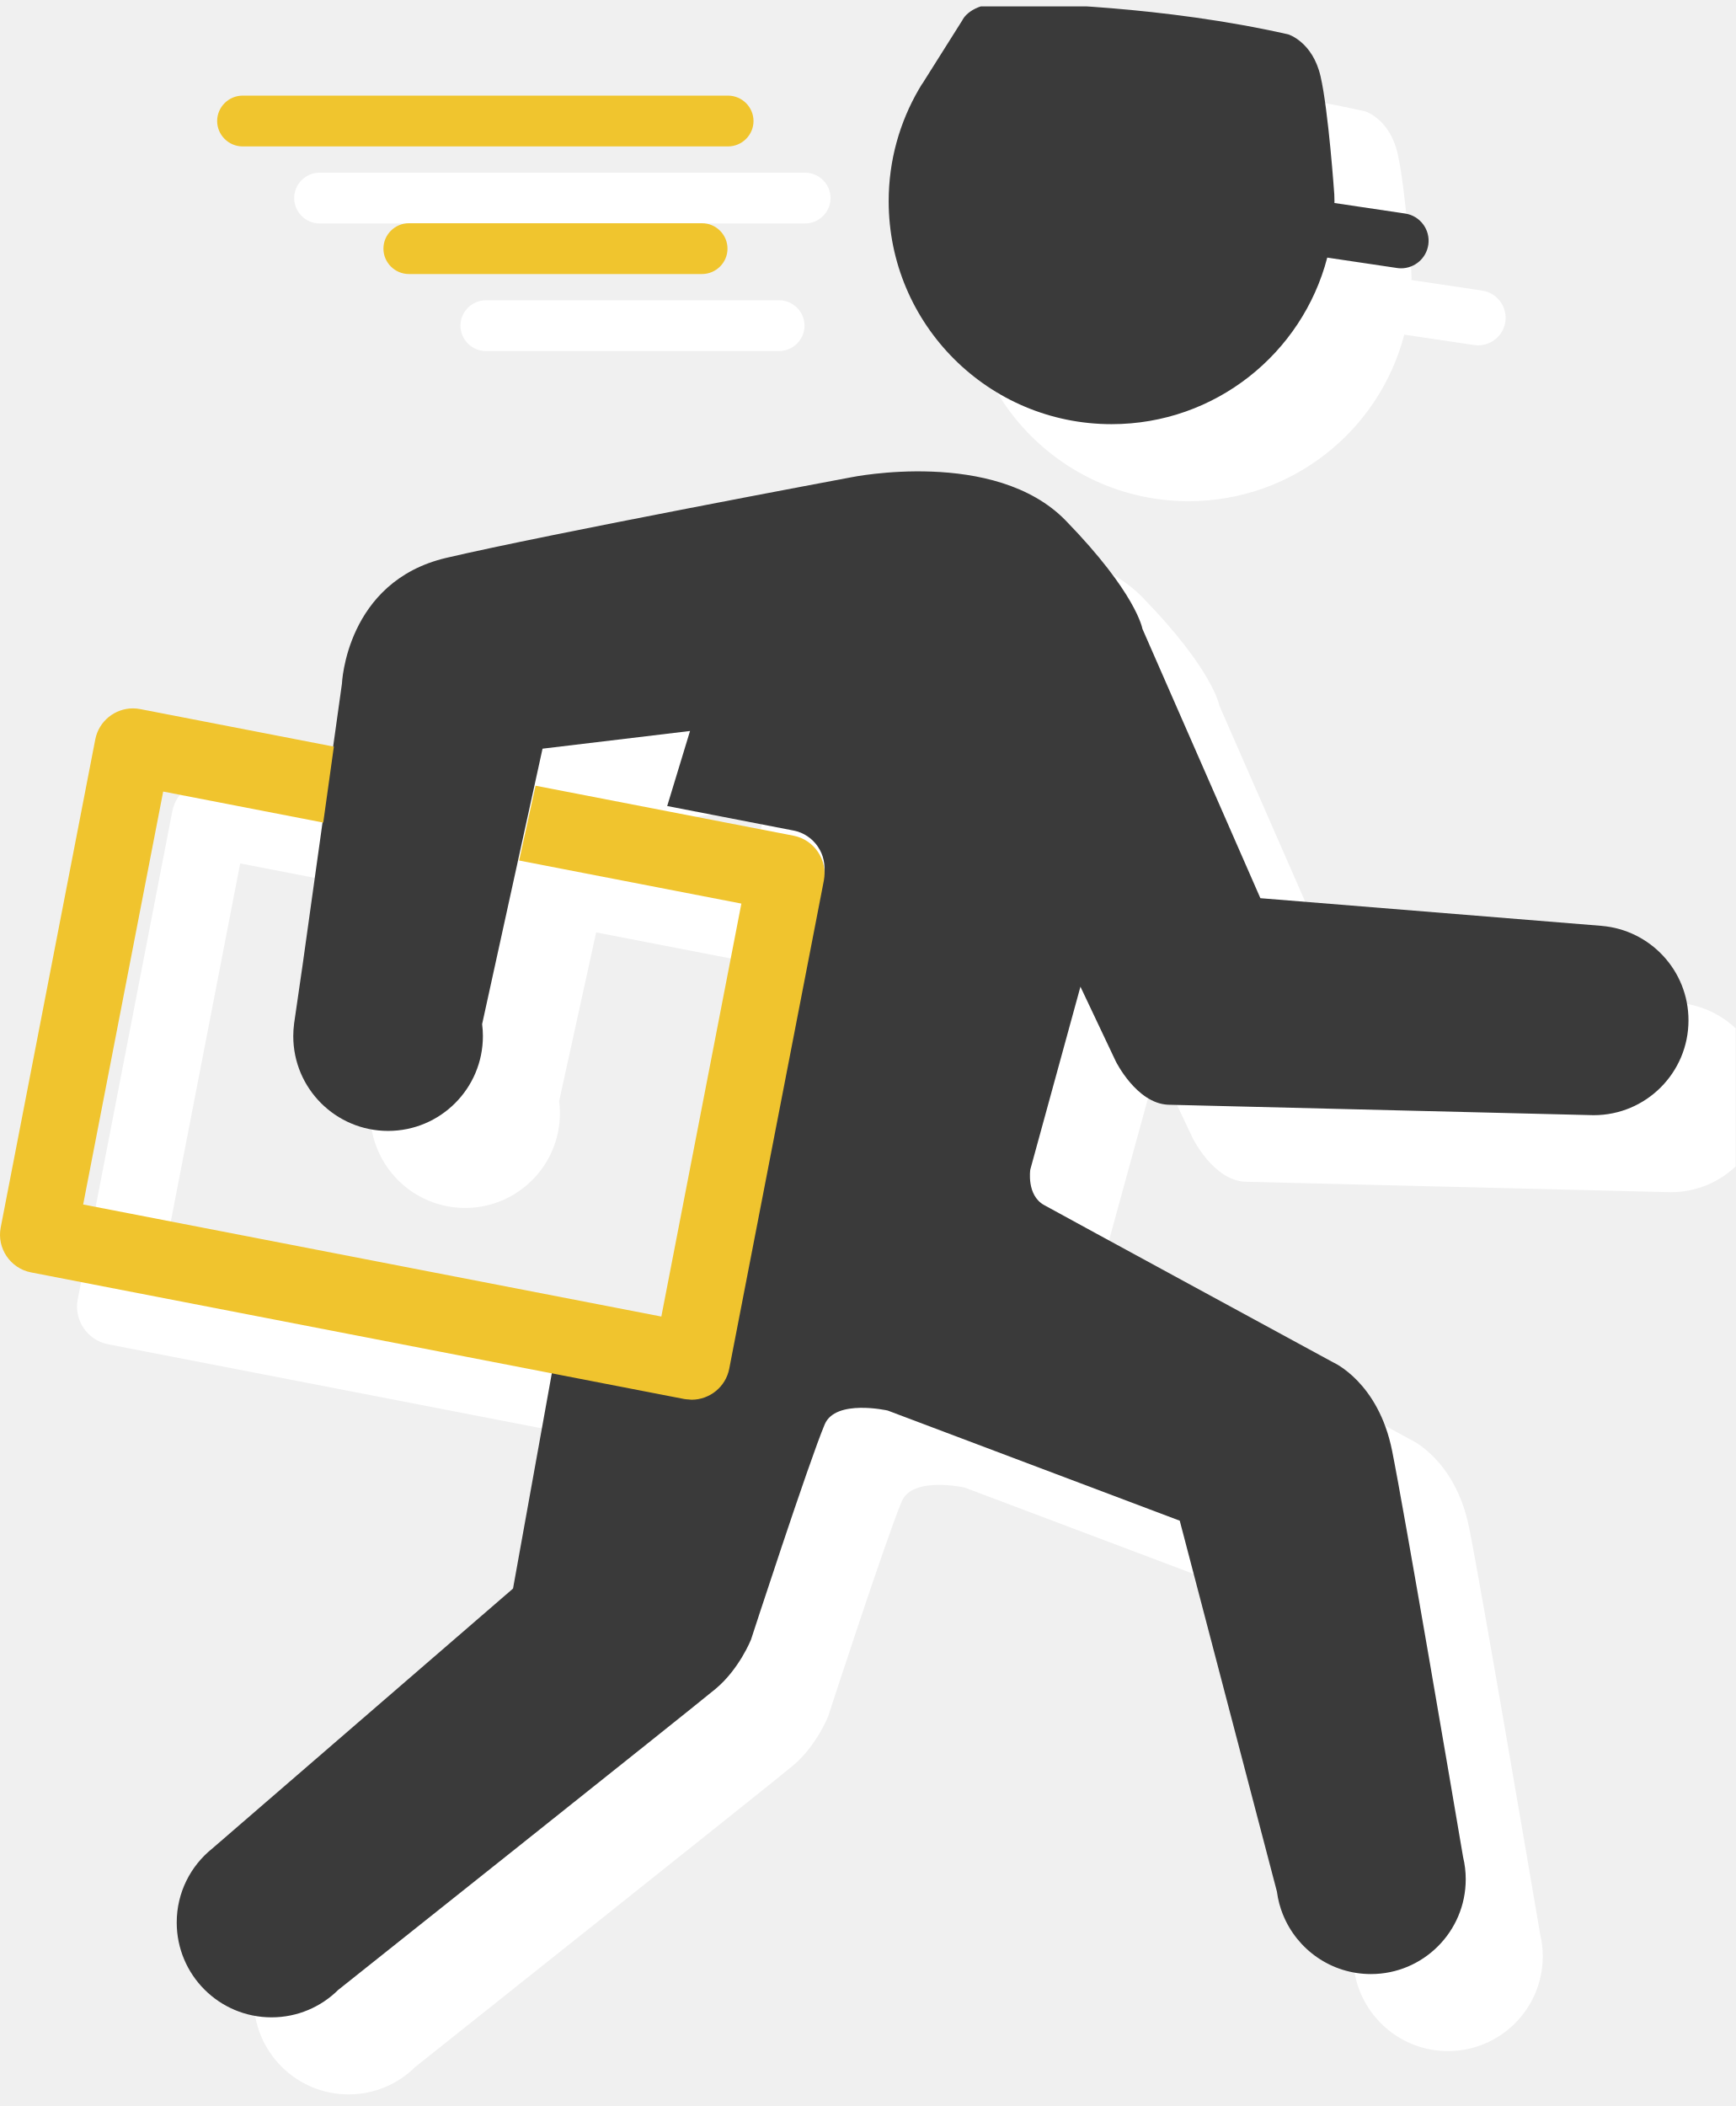
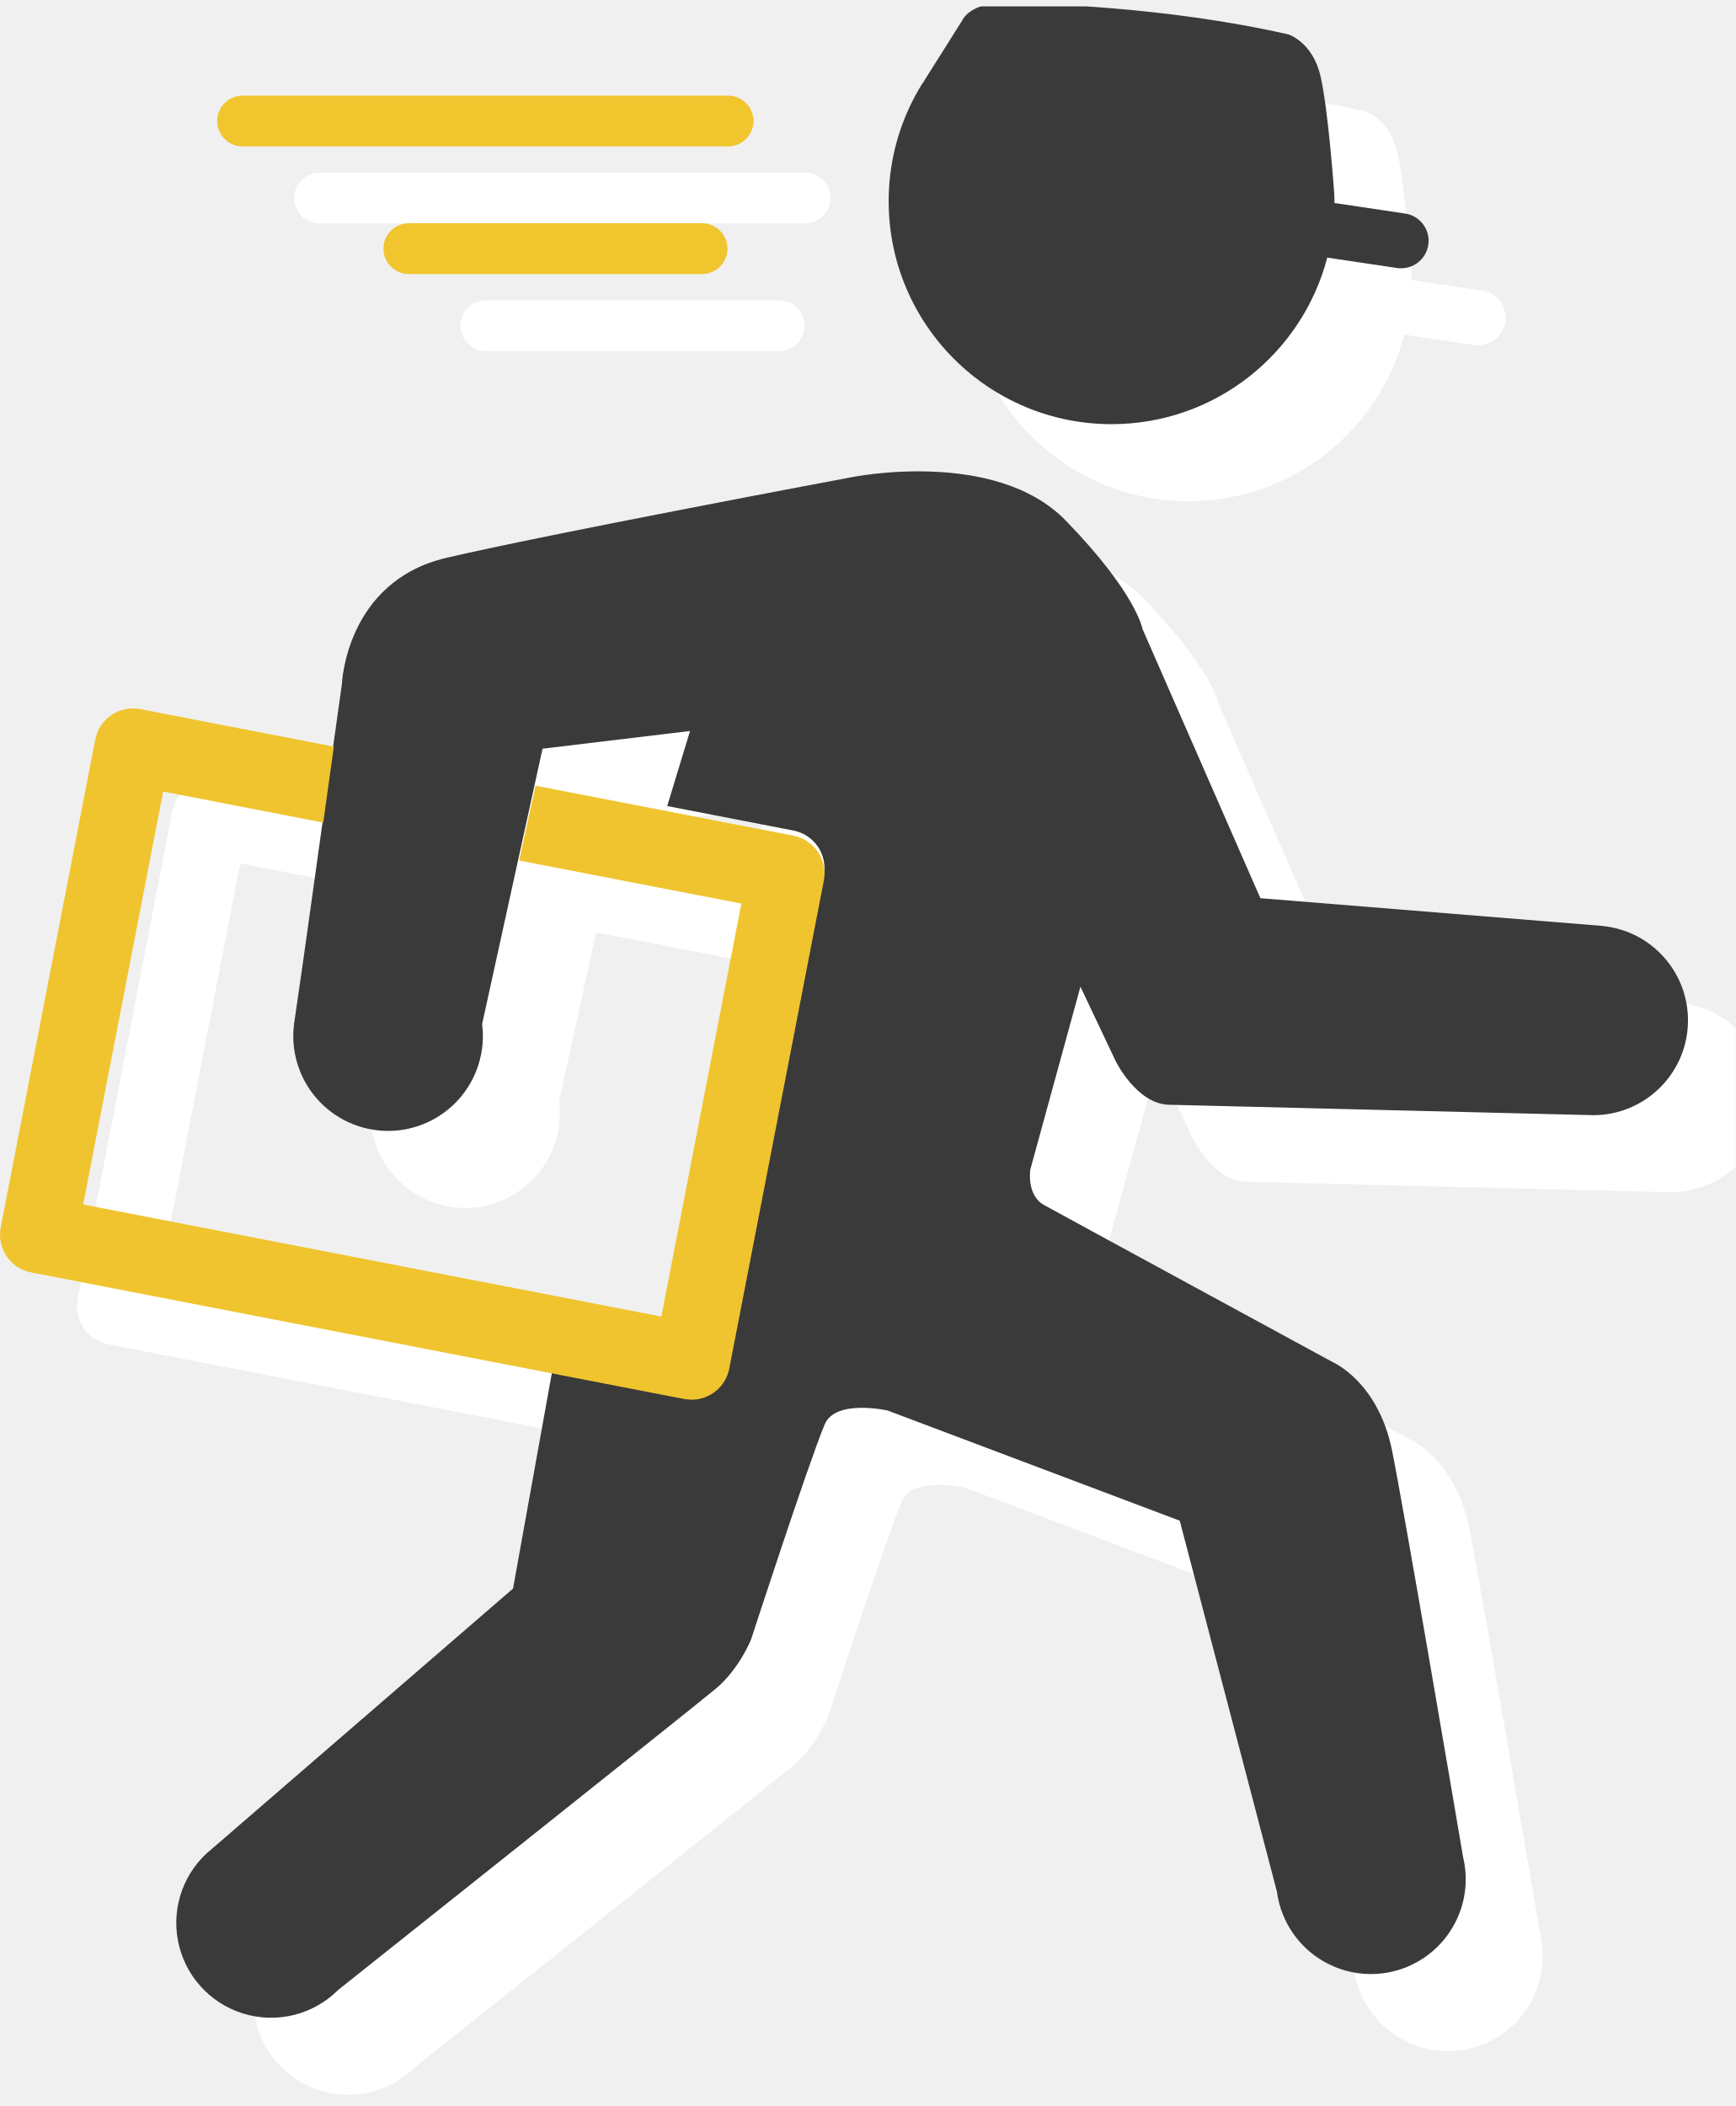
- <svg xmlns="http://www.w3.org/2000/svg" width="136" height="165" viewBox="0 0 136 165" fill="none">
-   <g clip-path="url(#clip0_44041_288)">
-     <path d="M93.133 39.267C101.254 39.267 108.078 33.725 110.033 26.218L115.5 27.032C115.607 27.048 115.715 27.056 115.82 27.056C116.871 27.056 117.791 26.286 117.951 25.216C118.127 24.038 117.312 22.94 116.135 22.765L110.594 21.94C110.596 21.894 110.598 21.849 110.598 21.802C110.598 21.62 110.592 21.44 110.584 21.26C110.584 21.26 110.133 14.742 109.51 12.023C108.889 9.304 106.975 8.727 106.975 8.727C97.205 6.515 87.203 6.289 84.6 6.289C81.997 6.289 81.442 7.621 81.442 7.621L78.292 12.617L78.282 12.614C78.206 12.736 78.136 12.859 78.063 12.982L78.036 13.025C76.534 15.605 75.669 18.601 75.669 21.802C75.668 31.448 83.488 39.267 93.133 39.267Z" fill="white" />
-     <path d="M131.535 78.576V78.574L104.793 76.406L95.547 55.294C95.547 55.294 95.086 52.52 89.539 46.818C83.99 41.116 72.74 43.428 72.74 43.428C72.74 43.428 48.854 47.897 40.995 49.746C33.135 51.596 32.827 59.609 32.827 59.609L32.195 64.128L17.017 61.187C16.826 61.15 16.636 61.132 16.449 61.132C15.042 61.132 13.778 62.132 13.501 63.561L6.09 101.803C5.776 103.423 6.844 105.005 8.465 105.319L59.661 115.242C59.776 115.264 59.891 115.266 60.007 115.275H60.009C59.281 115.379 58.718 115.24 58.718 115.24L49.318 113.391L46.236 130.496L22.676 150.859C20.975 152.22 19.884 154.312 19.884 156.66C19.884 160.764 23.21 164.09 27.313 164.09C29.348 164.09 31.191 163.272 32.533 161.945C32.533 161.945 60.258 139.895 62.108 138.354C63.958 136.814 64.881 134.501 64.881 134.501C64.881 134.501 69.422 120.553 70.66 117.627C71.508 115.623 75.592 116.548 75.592 116.548L98.477 125.179L106.092 154.241C106.174 154.871 106.334 155.475 106.565 156.045H106.567C107.665 158.773 110.337 160.699 113.456 160.699C117.56 160.699 120.886 157.372 120.886 153.269C120.886 152.67 120.814 152.09 120.679 151.533C119.837 146.568 116.075 124.487 115.118 119.707C114.04 114.313 110.497 112.773 110.497 112.773C110.497 112.773 89.229 101.215 87.843 100.444C86.456 99.674 86.765 97.67 86.765 97.67L90.695 83.339L93.468 89.195C93.468 89.195 95.087 92.469 97.552 92.586L130.909 93.406C135.013 93.406 138.339 90.08 138.339 85.975C138.338 82.086 135.346 78.896 131.535 78.576ZM60.104 63.307L58.315 69.187L68.213 71.106L47.999 67.189L48.547 64.693L60.104 63.307ZM57.855 108.78L12.551 99.999L18.821 67.646L31.363 70.077L29.745 81.644L29.105 86.05C29.1 86.076 29.097 86.106 29.093 86.132L29.075 86.259H29.077C29.037 86.571 29.014 86.888 29.014 87.21C29.014 91.314 32.341 94.639 36.444 94.639C40.547 94.639 43.873 91.314 43.873 87.21C43.873 86.892 43.852 86.58 43.812 86.273L46.713 73.05L64.126 76.424L57.855 108.78Z" fill="white" />
-     <path d="M25.05 17.508H63.077C64.177 17.508 65.077 16.612 65.077 15.518C65.077 14.424 64.177 13.528 63.077 13.528H25.05C23.95 13.528 23.05 14.424 23.05 15.518C23.05 16.612 23.95 17.508 25.05 17.508Z" fill="white" />
-     <path d="M38.08 23.525C36.98 23.525 36.08 24.421 36.08 25.515C36.08 26.609 36.98 27.505 38.08 27.505H61.039C62.139 27.505 63.039 26.609 63.039 25.515C63.039 24.42 62.139 23.525 61.039 23.525H38.08Z" fill="white" />
-     <path d="M87.098 33.232C95.219 33.232 102.043 27.69 103.998 20.183L109.465 20.997C109.572 21.013 109.68 21.021 109.785 21.021C110.836 21.021 111.756 20.251 111.916 19.181C112.092 18.003 111.277 16.905 110.1 16.73L104.559 15.905C104.561 15.859 104.563 15.814 104.563 15.767C104.563 15.585 104.557 15.405 104.549 15.225C104.549 15.225 104.098 8.707 103.475 5.988C102.854 3.269 100.94 2.692 100.94 2.692C91.17 0.48 81.168 0.254 78.564 0.254C75.96 0.254 75.406 1.586 75.406 1.586L72.256 6.582L72.246 6.579C72.17 6.7 72.1 6.824 72.027 6.947L72 6.99C70.498 9.57 69.633 12.566 69.633 15.767C69.633 25.413 77.453 33.232 87.098 33.232Z" fill="#3A3A3A" />
-     <path d="M125.5 72.541V72.539L98.758 70.371L89.512 49.259C89.512 49.259 89.051 46.485 83.504 40.783C77.955 35.081 66.705 37.393 66.705 37.393C66.705 37.393 42.819 41.862 34.96 43.71C27.1 45.56 26.792 53.573 26.792 53.573L23.71 75.609L23.07 80.015C23.065 80.041 23.062 80.071 23.058 80.097L23.04 80.224H23.042C23.002 80.536 22.979 80.853 22.979 81.175C22.979 85.279 26.306 88.604 30.409 88.604C34.512 88.604 37.838 85.279 37.838 81.175C37.838 80.857 37.817 80.545 37.777 80.238L42.511 58.657L54.068 57.271L52.279 63.151L62.177 65.07C63.797 65.383 64.865 66.966 64.552 68.587L57.14 106.83C56.863 108.26 55.599 109.26 54.192 109.26C54.12 109.26 54.046 109.244 53.972 109.239C53.244 109.343 52.681 109.204 52.681 109.204L43.281 107.355L40.199 124.46L16.639 144.823C14.938 146.184 13.847 148.276 13.847 150.624C13.847 154.728 17.173 158.054 21.276 158.054C23.311 158.054 25.154 157.236 26.496 155.909C26.496 155.909 54.221 133.859 56.071 132.318C57.921 130.778 58.844 128.465 58.844 128.465C58.844 128.465 63.385 114.517 64.623 111.591C65.471 109.587 69.555 110.512 69.555 110.512L92.44 119.143L100.055 148.205C100.137 148.835 100.297 149.439 100.528 150.009H100.53C101.628 152.737 104.3 154.663 107.419 154.663C111.523 154.663 114.849 151.336 114.849 147.233C114.849 146.634 114.777 146.054 114.642 145.497C113.8 140.532 110.038 118.451 109.081 113.671C108.003 108.277 104.46 106.737 104.46 106.737C104.46 106.737 83.193 95.182 81.807 94.41C80.42 93.64 80.729 91.636 80.729 91.636L84.659 77.305L87.432 83.161C87.432 83.161 89.051 86.435 91.516 86.552L124.873 87.372C128.977 87.372 132.303 84.046 132.303 79.941C132.303 76.051 129.311 72.86 125.5 72.541Z" fill="#3A3A3A" />
-     <path d="M53.971 109.644H53.973C54.046 109.65 54.12 109.665 54.193 109.665C55.6 109.665 56.864 108.665 57.141 107.235L64.553 68.992C64.866 67.371 63.798 65.789 62.178 65.475L41.964 61.558L40.678 67.42L58.091 70.794L51.82 103.148L6.516 94.369L12.786 62.016L25.328 64.447L26.16 58.497L10.982 55.555C10.791 55.518 10.601 55.5 10.414 55.5C9.007 55.5 7.743 56.5 7.466 57.929L0.055 96.173C-0.259 97.793 0.809 99.375 2.43 99.689L53.626 109.612C53.74 109.634 53.855 109.635 53.971 109.644Z" fill="#F0C42E" />
-     <path d="M59.042 9.482C59.042 10.577 58.142 11.472 57.042 11.472H19.015C17.915 11.472 17.015 10.576 17.015 9.482C17.015 8.388 17.915 7.492 19.015 7.492H57.042C58.142 7.493 59.042 8.388 59.042 9.482Z" fill="#F0C52E" />
-     <path d="M57.004 19.48C57.004 20.574 56.104 21.47 55.004 21.47H32.044C30.944 21.47 30.044 20.574 30.044 19.48C30.044 18.385 30.944 17.49 32.044 17.49H55.003C56.104 17.49 57.004 18.386 57.004 19.48Z" fill="#F0C52E" />
+ <svg xmlns="http://www.w3.org/2000/svg" width="136" height="165" fill="none">
+   <g clip-path="url(#a)">
+     <path d="M93.133 39.267c8.121 0 14.945-5.542 16.9-13.05l5.467.815a2.159 2.159 0 0 0 2.451-1.816 2.157 2.157 0 0 0-1.816-2.451l-5.541-.825c.002-.046.004-.091.004-.138 0-.182-.006-.362-.014-.542 0 0-.451-6.518-1.074-9.237-.621-2.72-2.535-3.296-2.535-3.296-9.77-2.212-19.772-2.438-22.375-2.438-2.603 0-3.158 1.332-3.158 1.332l-3.15 4.996-.01-.003c-.076.122-.146.245-.219.368l-.027.043a17.387 17.387 0 0 0-2.367 8.777c-.001 9.646 7.819 17.465 17.464 17.465ZM131.535 78.576v-.002l-26.742-2.168-9.246-21.112s-.461-2.774-6.008-8.476c-5.55-5.702-16.8-3.39-16.8-3.39s-23.885 4.469-31.744 6.318c-7.86 1.85-8.168 9.863-8.168 9.863l-.632 4.519-15.178-2.941a3.012 3.012 0 0 0-3.516 2.374L6.09 101.803a3.008 3.008 0 0 0 2.375 3.516l51.196 9.923c.115.022.23.024.346.033h.002c-.728.104-1.291-.035-1.291-.035l-9.4-1.849-3.082 17.105-23.56 20.363a7.43 7.43 0 1 0 9.857 11.086s27.725-22.05 29.575-23.591c1.85-1.54 2.773-3.853 2.773-3.853s4.541-13.948 5.779-16.874c.848-2.004 4.932-1.079 4.932-1.079l22.885 8.631 7.615 29.062c.082.63.242 1.234.473 1.804h.002a7.428 7.428 0 0 0 14.112-4.512c-.842-4.965-4.604-27.046-5.561-31.826-1.078-5.394-4.621-6.934-4.621-6.934s-21.268-11.558-22.654-12.329c-1.387-.77-1.078-2.774-1.078-2.774l3.93-14.331 2.773 5.856s1.619 3.274 4.084 3.391l33.357.82a7.43 7.43 0 0 0 7.43-7.431 7.43 7.43 0 0 0-6.804-7.399ZM60.104 63.307l-1.79 5.88 9.899 1.919-20.214-3.917.548-2.496 11.557-1.386Zm-2.25 45.473-45.303-8.781 6.27-32.353 12.542 2.431-1.618 11.567-.64 4.406c-.005.026-.008.056-.012.082l-.018.127h.002a7.43 7.43 0 0 0 7.367 8.38 7.428 7.428 0 0 0 7.368-8.366l2.9-13.223 17.414 3.374-6.271 32.356ZM25.05 17.508h38.027c1.1 0 2-.896 2-1.99 0-1.094-.9-1.99-2-1.99H25.05c-1.1 0-2 .896-2 1.99 0 1.094.9 1.99 2 1.99ZM38.08 23.525c-1.1 0-2 .896-2 1.99 0 1.094.9 1.99 2 1.99h22.959c1.1 0 2-.896 2-1.99a2 2 0 0 0-2-1.99h-22.96Z" fill="#fff" />
+     <path d="M87.098 33.232c8.121 0 14.945-5.542 16.9-13.049l5.467.814a2.159 2.159 0 0 0 2.451-1.816 2.157 2.157 0 0 0-1.816-2.451l-5.541-.825c.002-.046.004-.091.004-.138 0-.182-.006-.362-.014-.542 0 0-.451-6.518-1.074-9.237-.621-2.719-2.535-3.296-2.535-3.296C91.17.48 81.168.254 78.564.254c-2.604 0-3.158 1.332-3.158 1.332l-3.15 4.996-.01-.003c-.076.121-.146.245-.219.368L72 6.99a17.387 17.387 0 0 0-2.367 8.777c0 9.646 7.82 17.465 17.465 17.465ZM125.5 72.541v-.002l-26.742-2.168-9.246-21.112s-.461-2.774-6.008-8.476c-5.549-5.702-16.799-3.39-16.799-3.39s-23.886 4.47-31.745 6.317c-7.86 1.85-8.168 9.863-8.168 9.863L23.71 75.61l-.64 4.406c-.005.026-.008.056-.012.082l-.018.127h.002a7.43 7.43 0 0 0 7.367 8.38 7.428 7.428 0 0 0 7.368-8.366l4.734-21.58 11.557-1.387-1.789 5.88 9.898 1.92a3.01 3.01 0 0 1 2.375 3.516L57.14 106.83a3.012 3.012 0 0 1-2.948 2.43c-.072 0-.146-.016-.22-.021-.728.104-1.291-.035-1.291-.035l-9.4-1.849-3.082 17.105-23.56 20.363a7.43 7.43 0 1 0 9.857 11.086s27.725-22.05 29.575-23.591c1.85-1.54 2.773-3.853 2.773-3.853s4.541-13.948 5.779-16.874c.848-2.004 4.932-1.079 4.932-1.079l22.885 8.631 7.615 29.062c.082.63.242 1.234.473 1.804h.002a7.428 7.428 0 0 0 14.112-4.512c-.842-4.965-4.604-27.046-5.561-31.826-1.078-5.394-4.621-6.934-4.621-6.934S83.193 95.182 81.807 94.41c-1.387-.77-1.078-2.774-1.078-2.774l3.93-14.33 2.773 5.855s1.619 3.274 4.084 3.391l33.357.82a7.43 7.43 0 0 0 .627-14.83Z" fill="#3A3A3A" />
+     <path d="M53.97 109.644h.003c.073.006.147.021.22.021 1.407 0 2.67-1 2.948-2.43l7.412-38.243a3.01 3.01 0 0 0-2.375-3.517l-20.214-3.917-1.286 5.862 17.413 3.374-6.271 32.354-45.304-8.779 6.27-32.353 12.542 2.431.832-5.95-15.178-2.942a3.012 3.012 0 0 0-3.516 2.374L.055 96.173a3.008 3.008 0 0 0 2.375 3.516l51.196 9.923c.114.022.229.023.345.032Z" fill="#F0C42E" />
+     <path d="M59.042 9.482a2 2 0 0 1-2 1.99H19.015c-1.1 0-2-.896-2-1.99 0-1.094.9-1.99 2-1.99h38.027c1.1 0 2 .896 2 1.99ZM57.004 19.48c0 1.094-.9 1.99-2 1.99h-22.96c-1.1 0-2-.896-2-1.99a2 2 0 0 1 2-1.99h22.959c1.1 0 2 .896 2 1.99Z" fill="#F0C52E" />
  </g>
  <defs>
-     <clipPath id="clip0_44041_288">
-       <rect width="136" height="164" fill="white" transform="translate(0 0.5)" />
+     <clipPath id="a">
+       <path fill="#fff" transform="translate(0 .5)" d="M0 0h136v164H0z" />
    </clipPath>
  </defs>
</svg>
